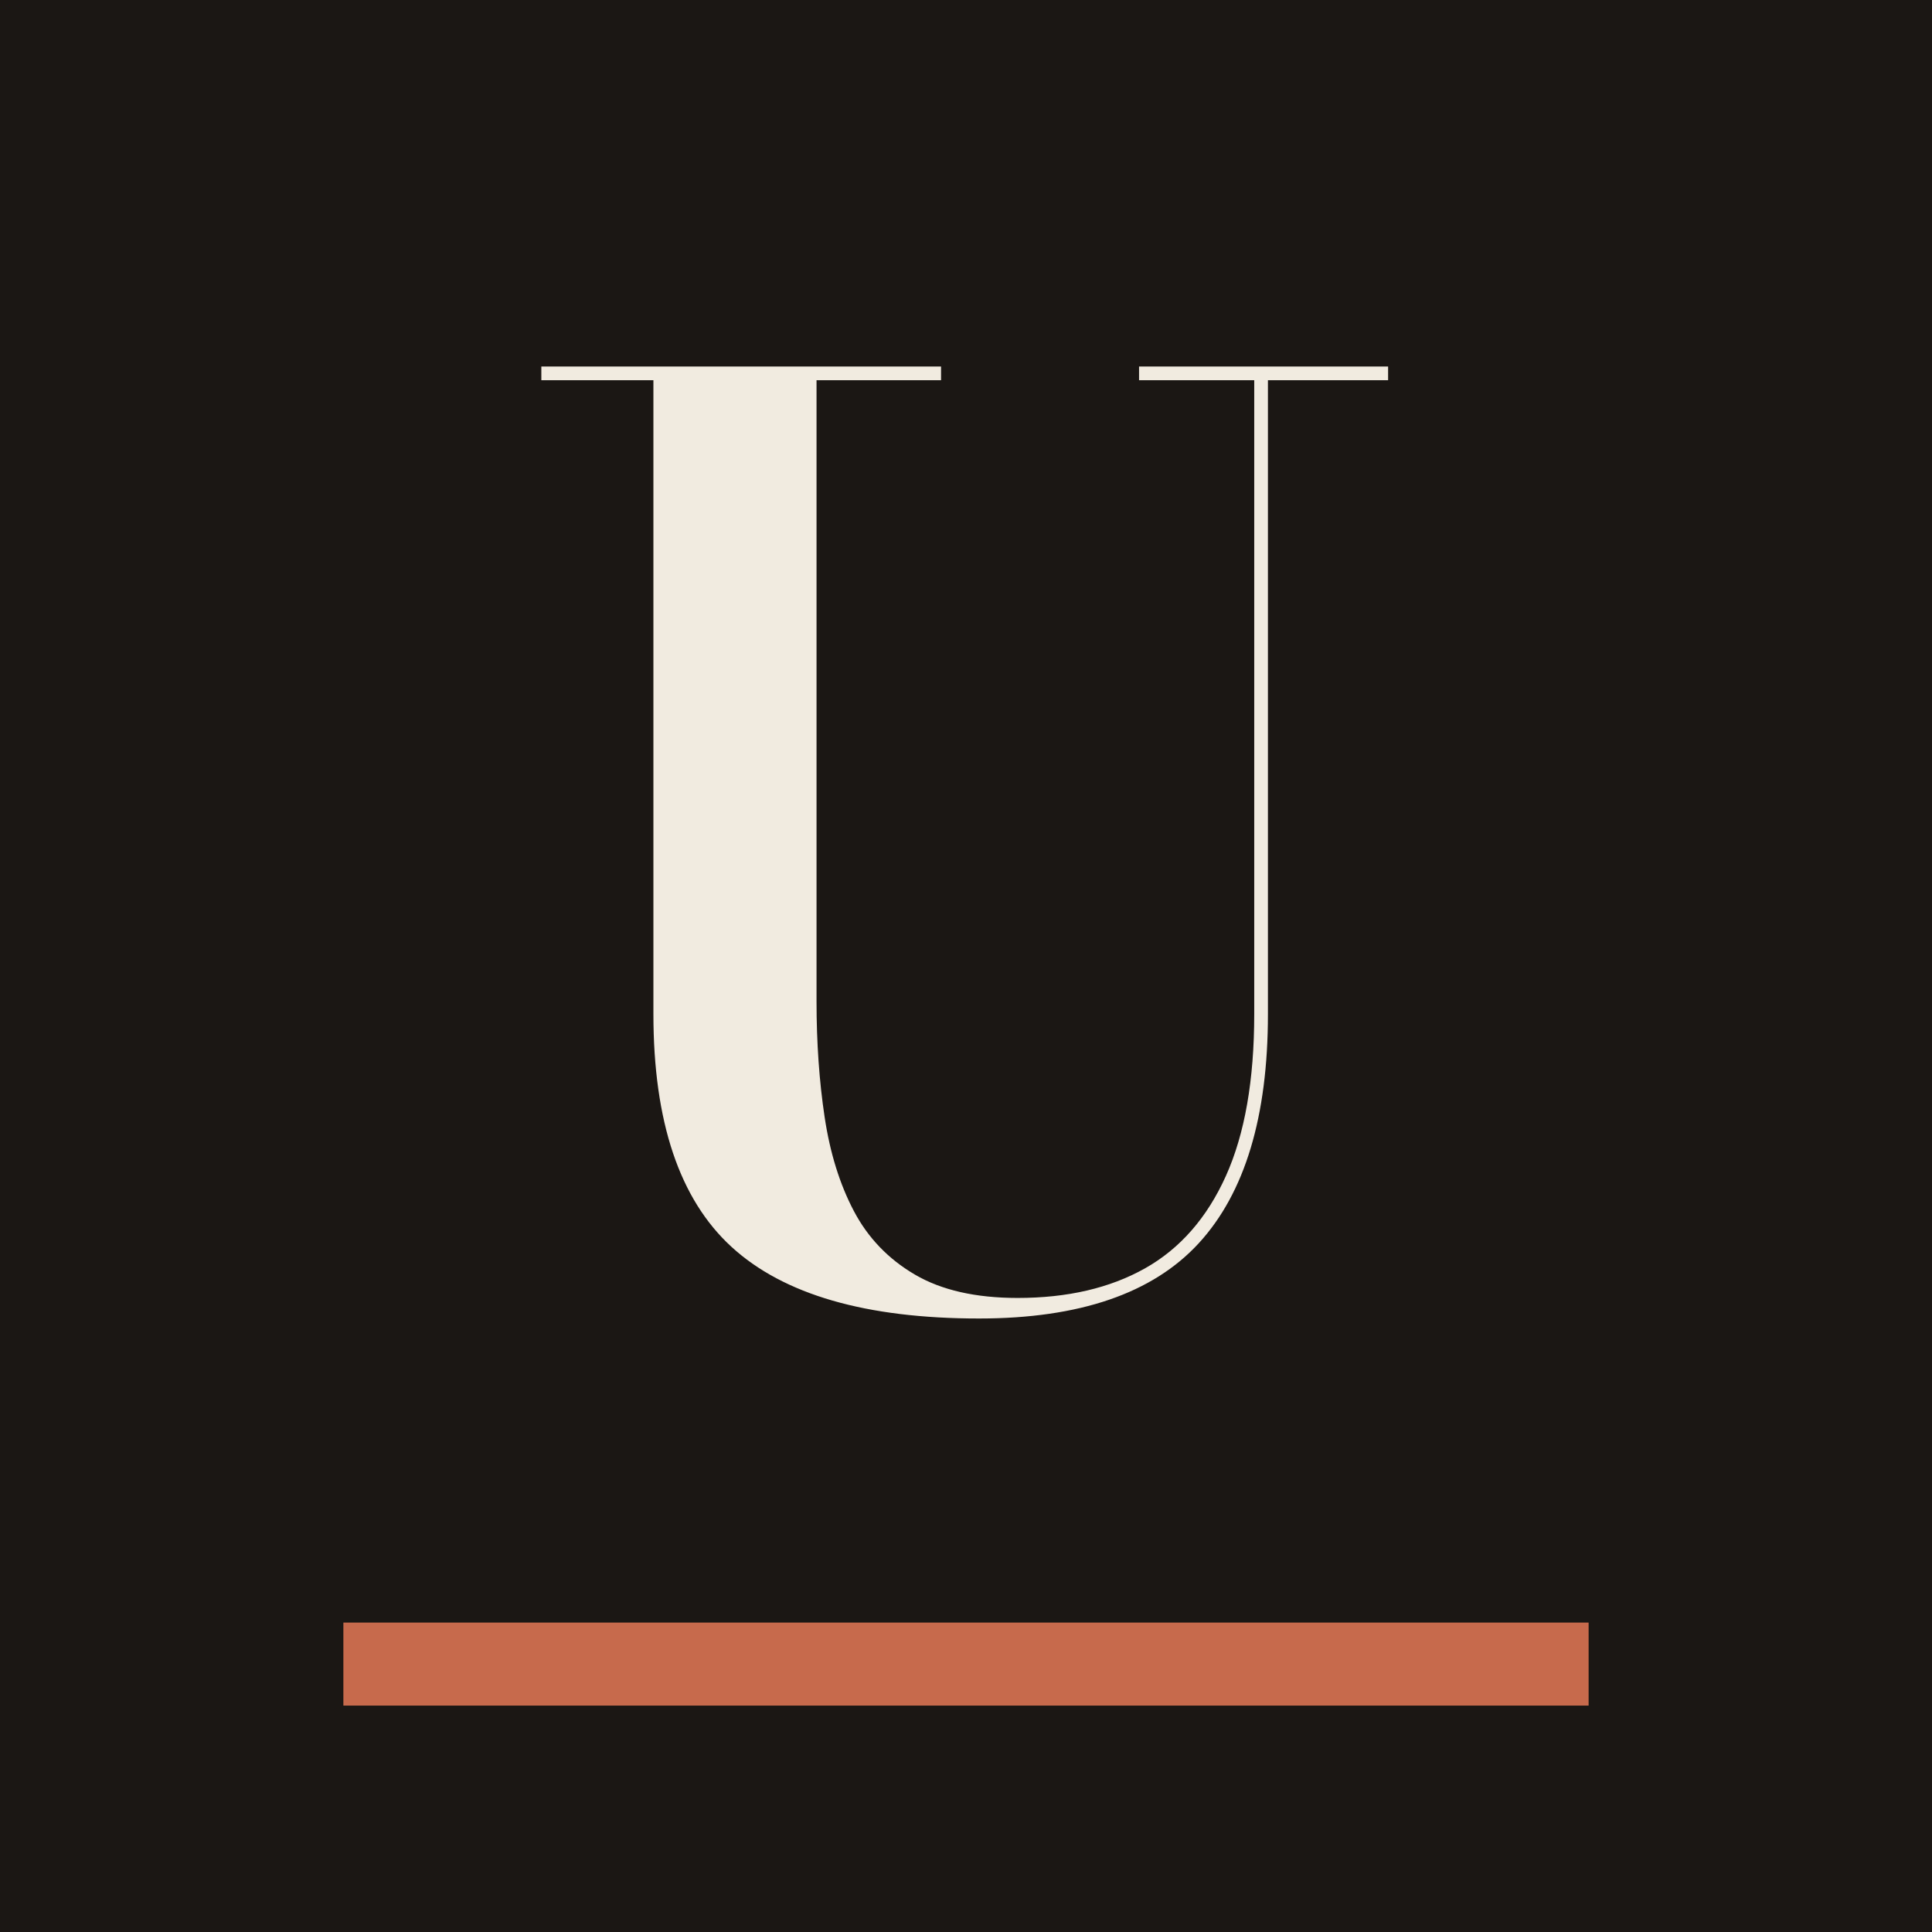
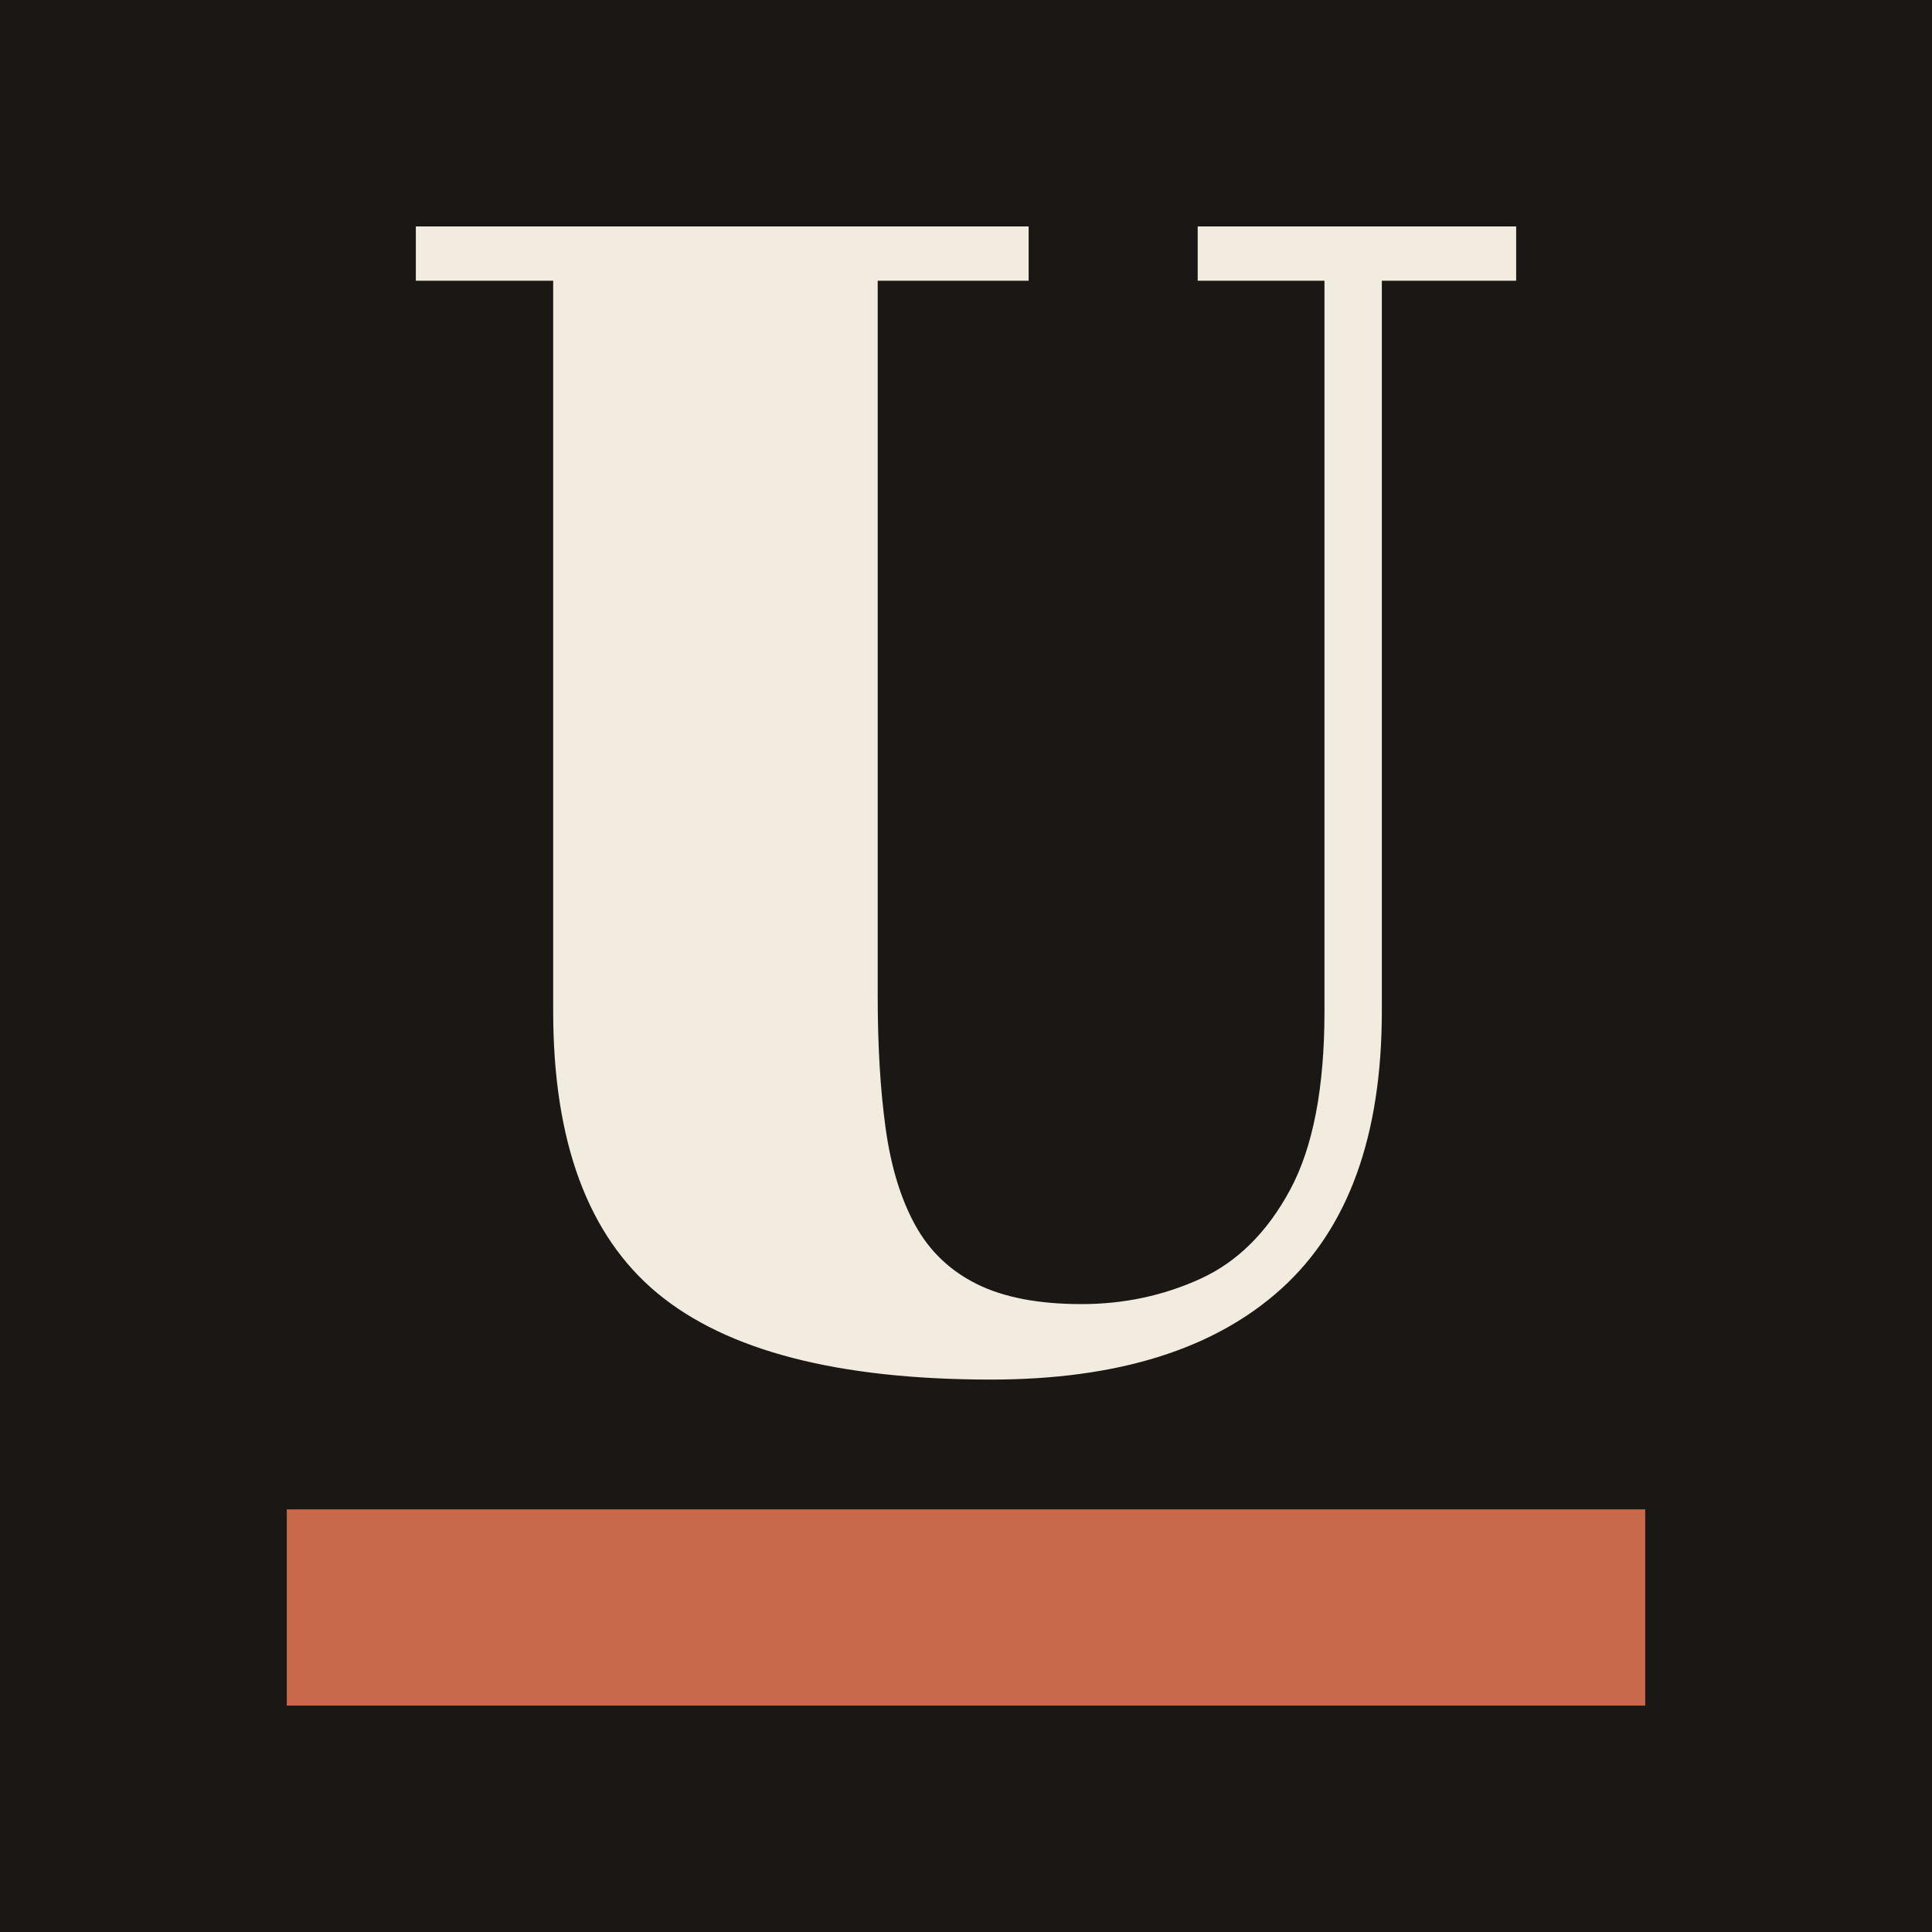
<svg xmlns="http://www.w3.org/2000/svg" viewBox="0 0 512 512" width="512" height="512">
  <style>
    .bg { fill: #1b1714 }
    .ink { fill: #f1ebe0 }
    .rule { fill: #c76a4c }
    @media (prefers-color-scheme: light) {
      .bg { fill: #f7f2e8 }
      .ink { fill: #262019 }
      .rule { fill: #8f3c22 }
    }
  </style>
  <rect class="bg" width="512" height="512" />
-   <path class="ink" transform="translate(136.53 344.63) scale(0.165 -0.165)" d="M1402 1500L1402 1478L1209 1478L1209 460Q1209 213 1098 92Q987 -29 745 -29Q473 -29 347.5 86Q222 201 222 460L222 1478L42 1478L42 1500L684 1500L684 1478L484 1478L484 480Q484 381 497 294.5Q510 208 544 143.5Q578 79 642 41.5Q706 4 807 4Q927 4 1011.5 51.5Q1096 99 1141.5 200Q1187 301 1187 460L1187 1478L1002 1478L1002 1500Z" />
-   <rect class="rule" x="91" y="430" width="330" height="22" />
+   <path class="ink" transform="translate(104.60 360.00) scale(0.2 -0.2)" d="M1486 1500L1486 1428L1308 1428L1308 460Q1308 213 1175 92.5Q1042 -28 790 -28Q486 -28 348 86.5Q210 201 210 460L210 1428L28 1428L28 1500L840 1500L840 1428L640 1428L640 480Q640 381 650.5 305Q661 229 689.5 177Q718 125 771.5 98.5Q825 72 910 72Q994 72 1067.5 105.5Q1141 139 1186.5 223.5Q1232 308 1232 460L1232 1428L1064 1428L1064 1500Z" />
+   <rect class="rule" x="76" y="400" width="360" height="52" />
</svg>
